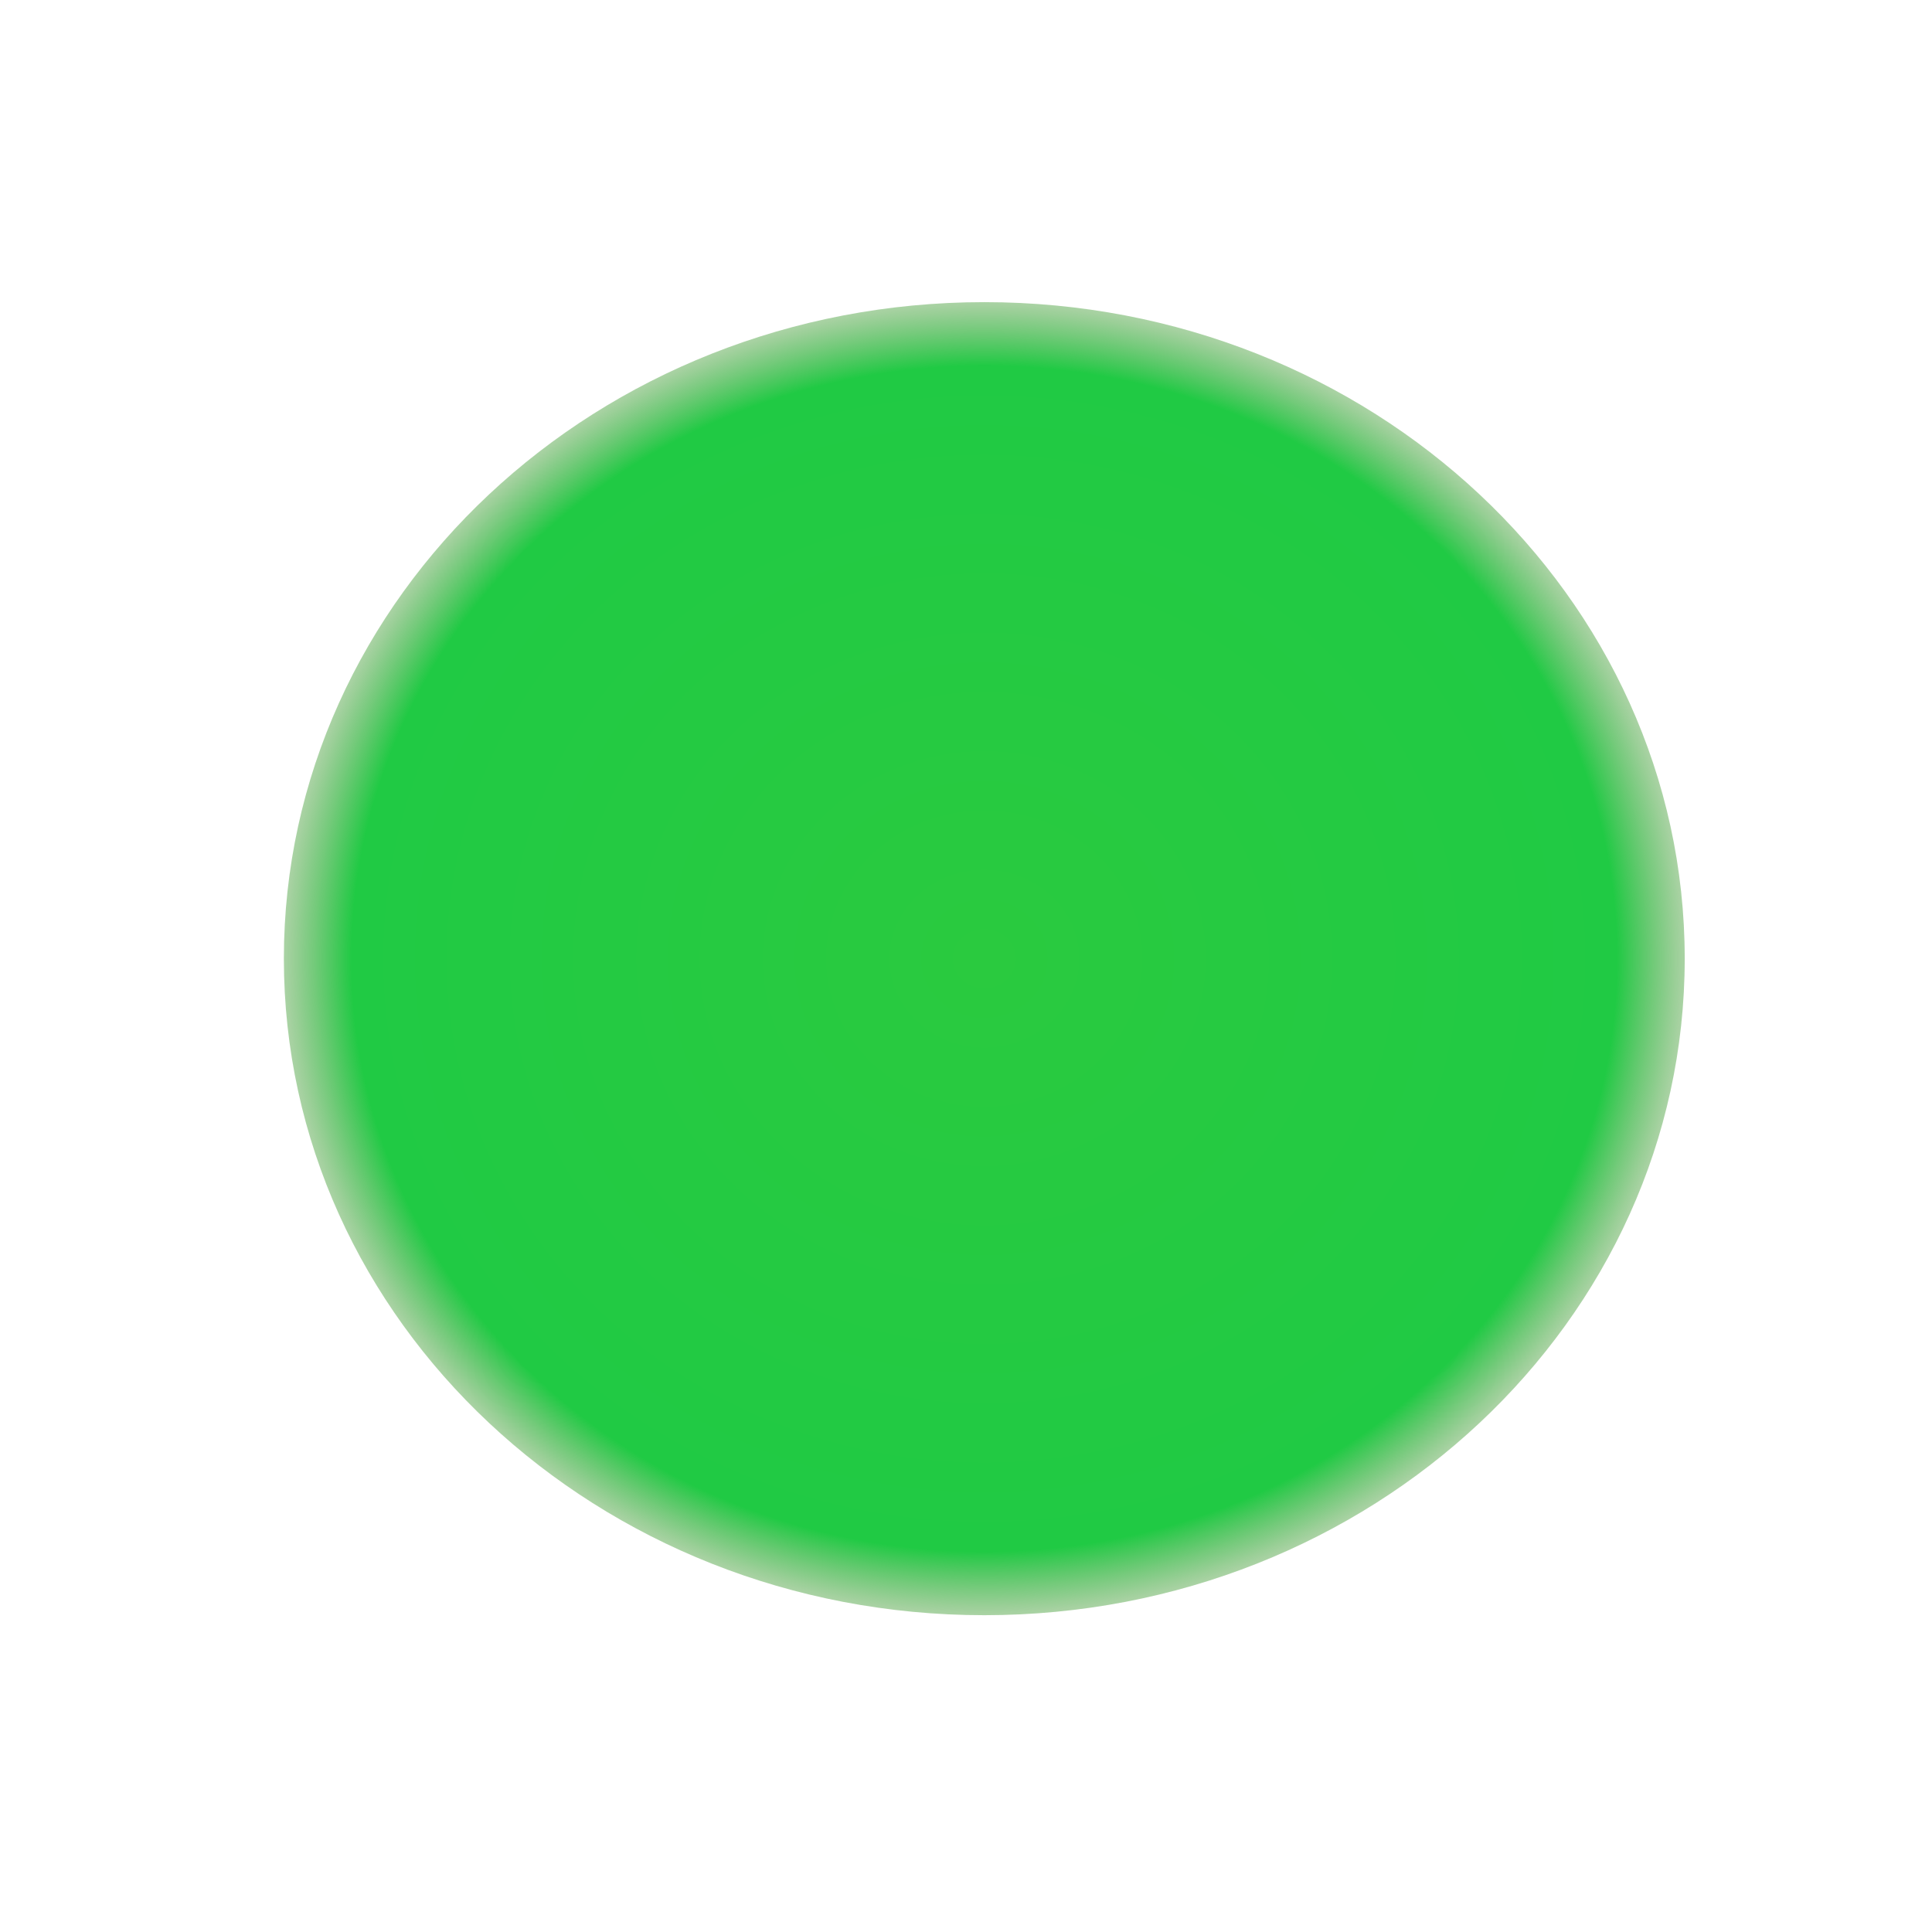
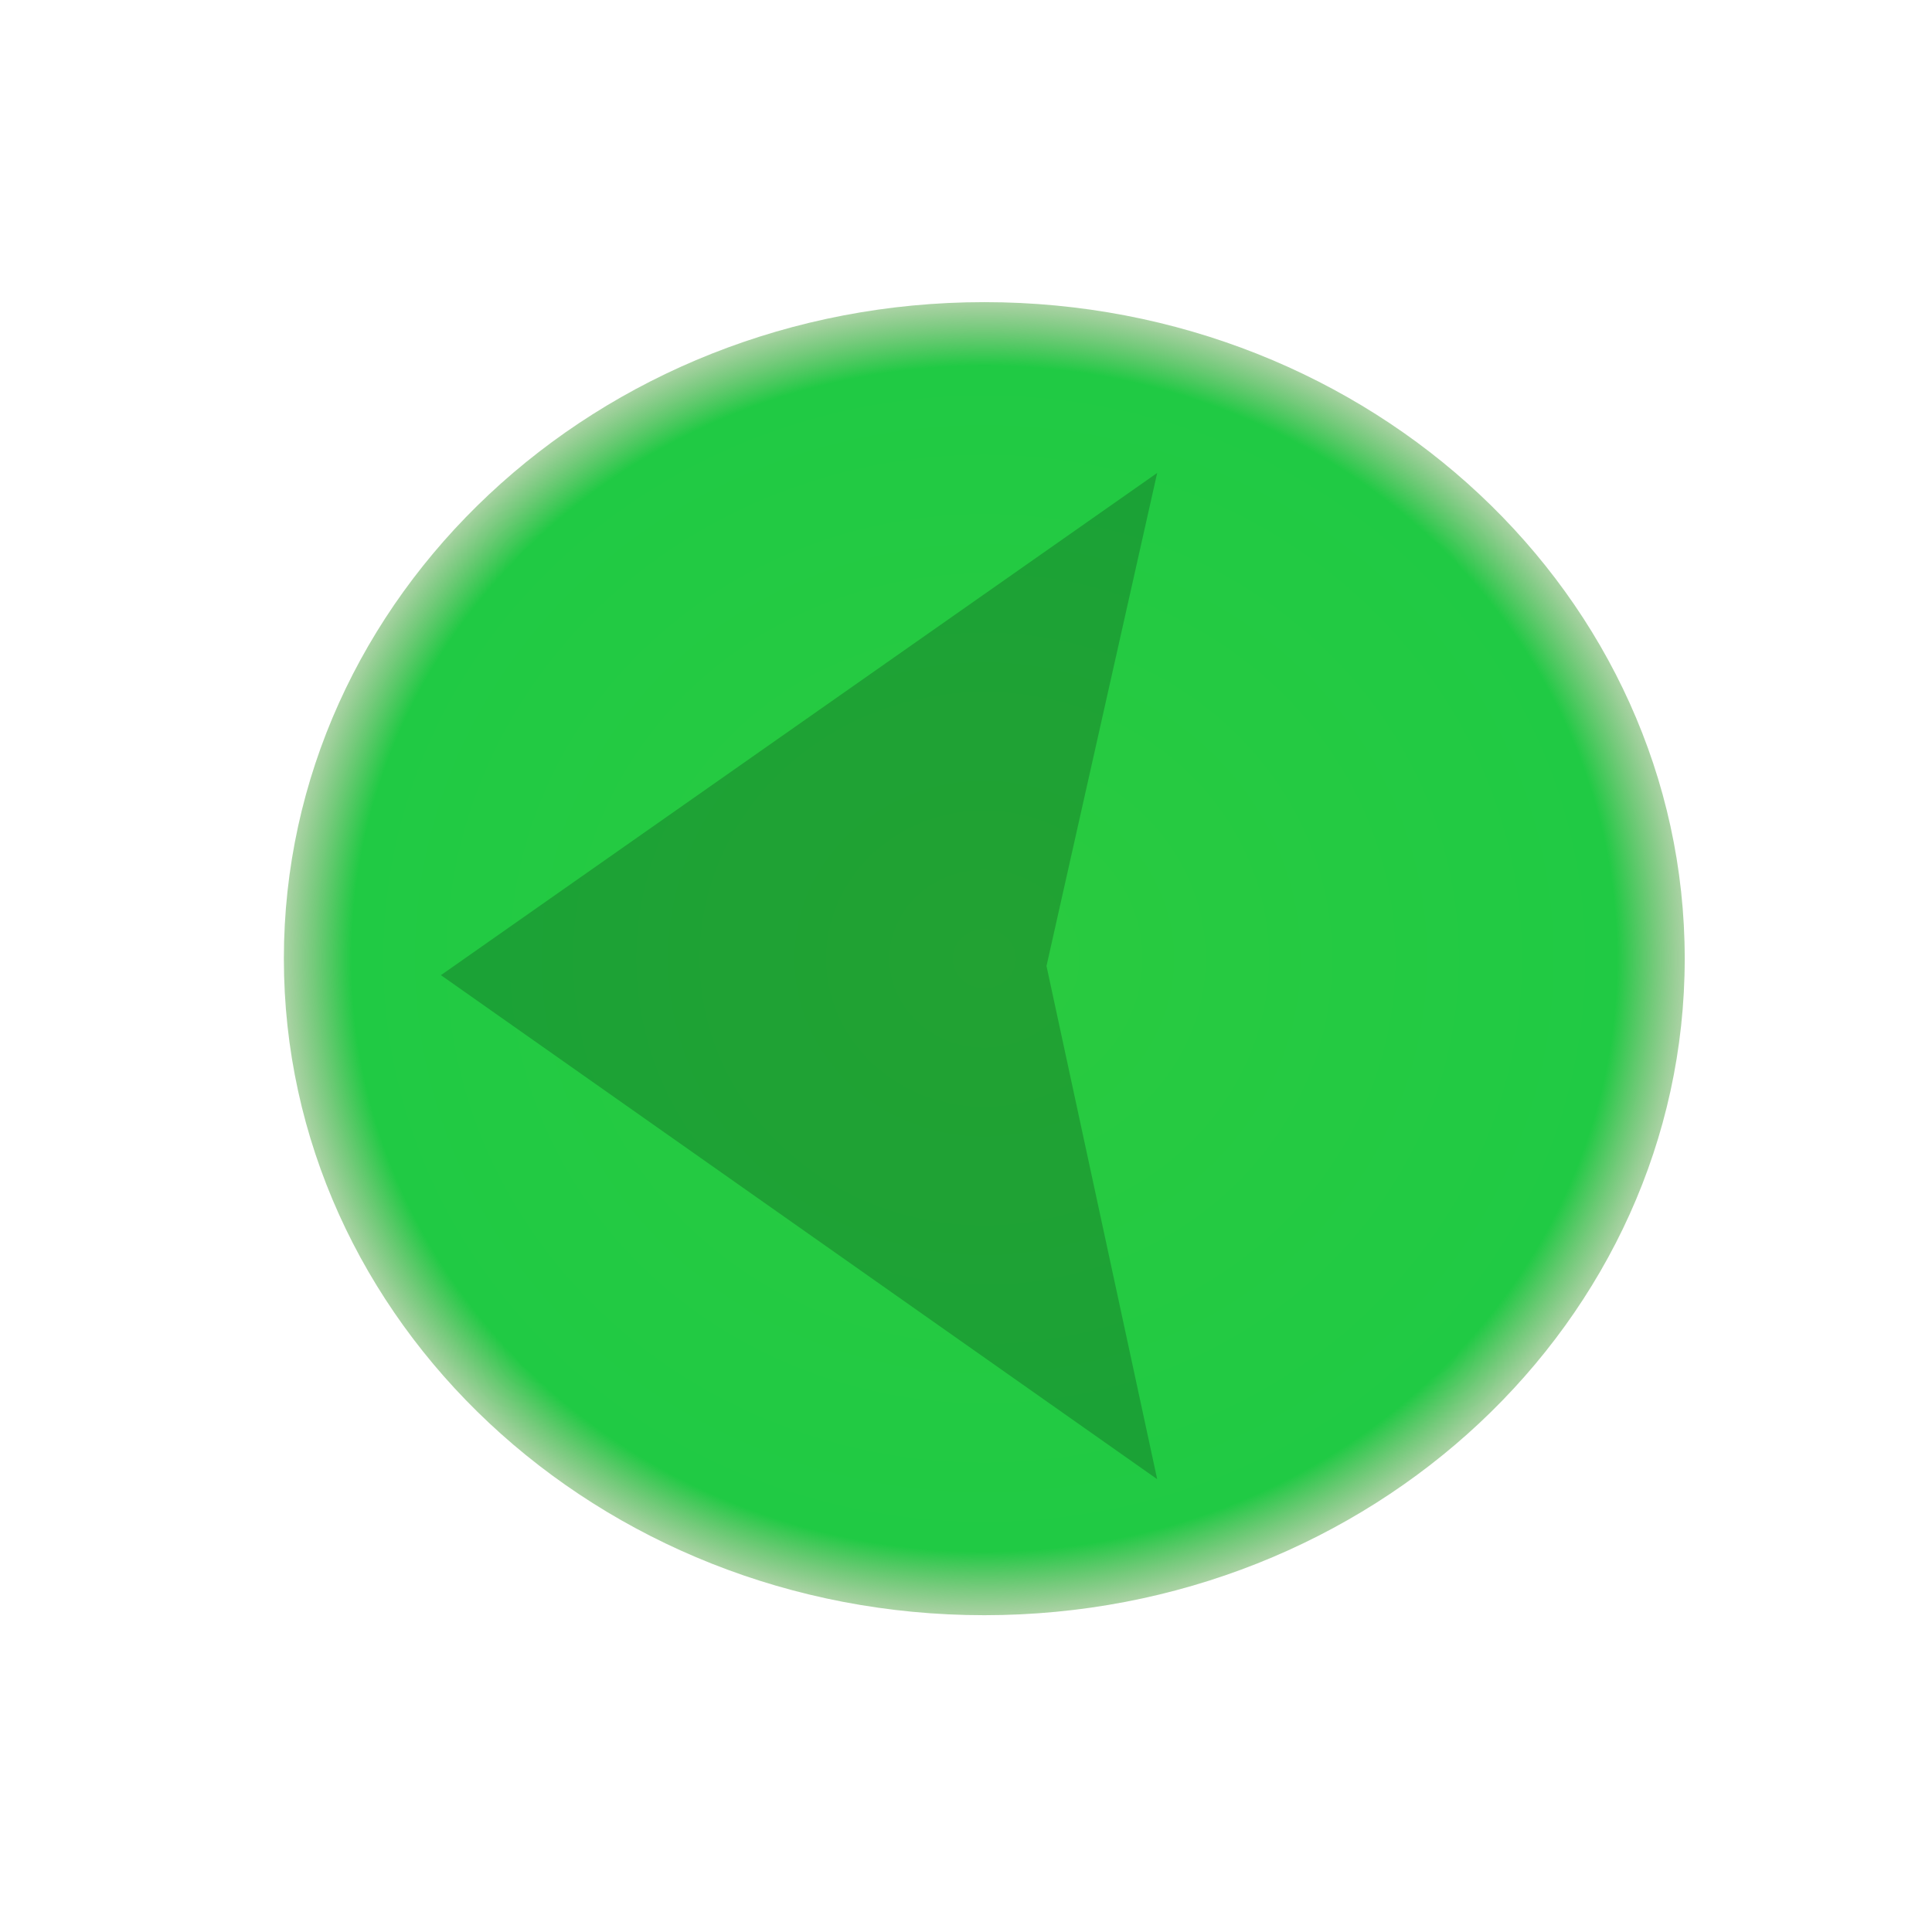
<svg xmlns="http://www.w3.org/2000/svg" xmlns:xlink="http://www.w3.org/1999/xlink" width="96" height="96" id="svg2996" version="1.1">
  <defs id="defs2998">
    <linearGradient id="linearGradient4090">
      <stop style="stop-color:#800000;stop-opacity:1;" offset="0" id="stop4092" />
      <stop style="stop-color:#800000;stop-opacity:0.741;" offset="1" id="stop4094" />
    </linearGradient>
    <linearGradient id="linearGradient4082">
      <stop style="stop-color:#000000;stop-opacity:1;" offset="0" id="stop4084" />
      <stop style="stop-color:#000000;stop-opacity:0;" offset="1" id="stop4086" />
    </linearGradient>
    <linearGradient id="linearGradient3957">
      <stop style="stop-color:#000000;stop-opacity:1;" offset="0" id="stop3959" />
      <stop style="stop-color:#000000;stop-opacity:0;" offset="1" id="stop3961" />
    </linearGradient>
    <linearGradient id="linearGradient3947">
      <stop style="stop-color:#f63313;stop-opacity:1;" offset="0" id="stop3949" />
      <stop style="stop-color:#f63313;stop-opacity:0.348;" offset="1" id="stop3951" />
    </linearGradient>
    <linearGradient id="linearGradient3913">
      <stop style="stop-color:#2aca3f;stop-opacity:1;" offset="0" id="stop3915" />
      <stop id="stop4442" offset="0.903" style="stop-color:#20ca44;stop-opacity:1;" />
      <stop style="stop-color:#56a64a;stop-opacity:0.5;" offset="1" id="stop3917" />
    </linearGradient>
    <linearGradient id="linearGradient3851">
      <stop style="stop-color:#009d79;stop-opacity:0.804;" offset="0" id="stop3859" />
      <stop id="stop3901" offset="0.5" style="stop-color:#004e65;stop-opacity:0.286;" />
      <stop id="stop3861" offset="1" style="stop-color:#000000;stop-opacity:0;" />
    </linearGradient>
    <linearGradient id="linearGradient3841">
      <stop id="stop3849" offset="0" style="stop-color:#005200;stop-opacity:0.498;" />
      <stop style="stop-color:#008200;stop-opacity:0;" offset="1" id="stop3845" />
    </linearGradient>
    <radialGradient xlink:href="#linearGradient3957" id="radialGradient3963" cx="-159.455" cy="-16.364" fx="-159.455" fy="-16.364" r="41.773" gradientTransform="matrix(0.506501,0,0,0.2933321,132.1699,34.47978)" gradientUnits="userSpaceOnUse" />
    <radialGradient xlink:href="#linearGradient3947" id="radialGradient3994" gradientUnits="userSpaceOnUse" gradientTransform="matrix(0.506501,0,0,0.3455831,148.4364,26.23365)" cx="-195.42" cy="-63.63" fx="-195.42" fy="-63.63" r="37.923" />
    <radialGradient xlink:href="#linearGradient3913" id="radialGradient4050" gradientUnits="userSpaceOnUse" gradientTransform="matrix(1,0,0,0.963964,0,1.644552)" cx="40.909" cy="45.636" fx="40.909" fy="45.636" r="20.182" />
    <radialGradient xlink:href="#linearGradient4090" id="radialGradient4096" cx="-197.455" cy="10.364" fx="-197.455" fy="10.364" r="15.045" gradientTransform="matrix(1,0,0,0.8912387,0,1.127163)" gradientUnits="userSpaceOnUse" />
    <radialGradient xlink:href="#linearGradient4090" id="radialGradient4104" gradientUnits="userSpaceOnUse" gradientTransform="matrix(1,0,0,0.8912387,0,1.127163)" cx="-197.455" cy="10.364" fx="-197.455" fy="10.364" r="15.045" />
  </defs>
  <g id="layer1" transform="translate(0,32)" style="display:inline">
-     <path style="fill:none;stroke:none" id="path3823" d="m 86.909,48 c 0,21.087 -17.013,38.182 -38,38.182 -20.987,0 -38,-17.095 -38,-38.182 0,-21.087 17.013,-38.182 38,-38.182 20.987,0 38,17.095 38,38.182 z" transform="matrix(0.7695825,0,0,0.7135369,13.26951,-19.5225)" />
-     <path style="fill:url(#radialGradient4050);fill-opacity:1;stroke:none" id="path3903" d="m 61.091,45.636 c 0,10.744 -9.036,19.455 -20.182,19.455 -11.146,0 -20.182,-8.71 -20.182,-19.455 0,-10.744 9.036,-19.455 20.182,-19.455 11.146,0 20.182,8.71 20.182,19.455 z" transform="matrix(1.724517,0,0,1.676835,-21.63933,-60.8883)" />
+     <path style="fill:none;stroke:none" id="path3823" d="m 86.909,48 a 38,38.182 0 1 1 -76,0 38,38.182 0 1 1 76,0 z" transform="matrix(0.7695825,0,0,0.7135369,13.26951,-19.5225)" />
+     <path style="fill:url(#radialGradient4050);fill-opacity:1;stroke:none" id="path3903" d="m 61.091,45.636 a 20.182,19.455 0 1 1 -40.364,0 20.182,19.455 0 1 1 40.364,0 z" transform="matrix(1.724517,0,0,1.676835,-21.63933,-60.8883)" />
    <path style="color:#000000;fill:none;stroke:#000000;stroke-width:1;stroke-linecap:butt;stroke-linejoin:miter;stroke-miterlimit:4;stroke-opacity:1;stroke-dasharray:none;stroke-dashoffset:0;marker:none;visibility:visible;display:inline;overflow:visible;enable-background:accumulate" d="M -2.545,-53.455 32.364,-67.273" id="path3931" transform="translate(0,-32)" />
    <path style="color:#000000;fill:none;stroke:#000000;stroke-width:1;stroke-linecap:butt;stroke-linejoin:miter;stroke-miterlimit:4;stroke-opacity:1;stroke-dasharray:none;stroke-dashoffset:0;marker:none;visibility:visible;display:inline;overflow:visible;enable-background:accumulate" d="M 34.182,-29.455 49.091,-41.818" id="path3933" transform="translate(0,-32)" />
    <path style="color:#000000;fill:none;stroke:#000000;stroke-width:1;stroke-linecap:butt;stroke-linejoin:miter;stroke-miterlimit:4;stroke-opacity:1;stroke-dasharray:none;stroke-dashoffset:0;marker:none;visibility:visible;display:inline;overflow:visible;enable-background:accumulate" d="M 44,-47.273 55.273,-58.182" id="path3935" transform="translate(0,-32)" />
    <path style="color:#000000;fill:none;stroke:#000000;stroke-width:1;stroke-linecap:butt;stroke-linejoin:miter;stroke-miterlimit:4;stroke-opacity:1;stroke-dasharray:none;stroke-dashoffset:0;marker:none;visibility:visible;display:inline;overflow:visible;enable-background:accumulate" d="m 53.091,-82.182 -30.909,-4" id="path3937" transform="translate(0,-32)" />
    <path style="color:#000000;fill:none;stroke:#000000;stroke-width:1;stroke-linecap:butt;stroke-linejoin:miter;stroke-miterlimit:4;stroke-opacity:1;stroke-dasharray:none;stroke-dashoffset:0;marker:none;visibility:visible;display:inline;overflow:visible;enable-background:accumulate" d="m 2.545,-72.727 c 0,0.848 0.07,1.7 0,2.545 -0.051,0.616 -0.295,1.204 -0.364,1.818 -0.054,0.482 0,0.97 0,1.455 0,0.485 0,0.97 0,1.455 0,2.303 0,4.606 0,6.909 0,0.364 0,0.727 0,1.091 0,0.121 0,0.242 0,0.364 0,0.121 0.086,0.278 0,0.364 -0.086,0.086 -0.242,0 -0.364,0" id="path3939" transform="translate(0,-32)" />
  </g>
  <g style="display:none" transform="translate(0,32)" id="g3974">
    <path transform="matrix(0.7695825,0,0,0.7135369,13.26951,-19.5225)" d="m 86.909,48 a 38,38.182 0 1 1 -76,0 38,38.182 0 1 1 76,0 z" id="path3976" style="fill:none;stroke:none" />
    <path transform="translate(0,-32)" id="path3980" d="M -2.545,-53.455 32.364,-67.273" style="color:#000000;fill:none;stroke:#000000;stroke-width:1;stroke-linecap:butt;stroke-linejoin:miter;stroke-miterlimit:4;stroke-opacity:1;stroke-dasharray:none;stroke-dashoffset:0;marker:none;visibility:visible;display:inline;overflow:visible;enable-background:accumulate" />
    <path transform="translate(0,-32)" id="path3982" d="M 34.182,-29.455 49.091,-41.818" style="color:#000000;fill:none;stroke:#000000;stroke-width:1;stroke-linecap:butt;stroke-linejoin:miter;stroke-miterlimit:4;stroke-opacity:1;stroke-dasharray:none;stroke-dashoffset:0;marker:none;visibility:visible;display:inline;overflow:visible;enable-background:accumulate" />
    <path transform="translate(0,-32)" id="path3984" d="M 44,-47.273 55.273,-58.182" style="color:#000000;fill:none;stroke:#000000;stroke-width:1;stroke-linecap:butt;stroke-linejoin:miter;stroke-miterlimit:4;stroke-opacity:1;stroke-dasharray:none;stroke-dashoffset:0;marker:none;visibility:visible;display:inline;overflow:visible;enable-background:accumulate" />
    <path transform="translate(0,-32)" id="path3986" d="m 53.091,-82.182 -30.909,-4" style="color:#000000;fill:none;stroke:#000000;stroke-width:1;stroke-linecap:butt;stroke-linejoin:miter;stroke-miterlimit:4;stroke-opacity:1;stroke-dasharray:none;stroke-dashoffset:0;marker:none;visibility:visible;display:inline;overflow:visible;enable-background:accumulate" />
    <path transform="translate(0,-32)" id="path3988" d="m 2.545,-72.727 c 0,0.848 0.07,1.7 0,2.545 -0.051,0.616 -0.295,1.204 -0.364,1.818 -0.054,0.482 0,0.97 0,1.455 0,0.485 0,0.97 0,1.455 0,2.303 0,4.606 0,6.909 0,0.364 0,0.727 0,1.091 0,0.121 0,0.242 0,0.364 0,0.121 0.086,0.278 0,0.364 -0.086,0.086 -0.242,0 -0.364,0" style="color:#000000;fill:none;stroke:#000000;stroke-width:1;stroke-linecap:butt;stroke-linejoin:miter;stroke-miterlimit:4;stroke-opacity:1;stroke-dasharray:none;stroke-dashoffset:0;marker:none;visibility:visible;display:inline;overflow:visible;enable-background:accumulate" />
    <path id="path3990" d="M 62.181,41.765 53.34,35.173 48.735,30.168 36.395,35.295 l -5.894,-7.325 18.05,-10.376 13.077,3.54 4.789,5.371 5.894,11.475 z" style="color:#000000;fill:#f63414;fill-opacity:0.659;stroke:url(#radialGradient3963);stroke-width:0.412;stroke-linecap:butt;stroke-linejoin:miter;stroke-miterlimit:4;stroke-opacity:1;stroke-dasharray:none;stroke-dashoffset:0;marker:none;visibility:visible;display:inline;overflow:visible;enable-background:accumulate" />
    <path id="path3992" d="m 38.48,14.374 6.446,2.808 6.078,-3.54 -7.367,-4.517 c 0,0 -0.553,-3.174 0.184,-3.418 0.737,-0.244 1.842,-1.099 2.947,-0.977 1.105,0.122 2.394,-0.244 3.131,0.122 0.737,0.366 2.947,0.61 3.131,1.709 0.184,1.099 0.553,1.587 0.921,2.075 0.368,0.488 2.394,1.709 2.394,1.709 l 1.473,-0.61 c 0,0 0.553,-1.343 0,-2.197 -0.553,-0.855 -2.21,-2.564 -3.131,-3.174 C 53.767,3.754 51.925,2.411 53.03,2.289 54.135,2.167 59.292,1.434 59.845,1.923 c 0.553,0.488 9.577,0 8.472,-2.686 -1.105,-2.686 -9.762,-7.08 -12.709,-7.813 -2.947,-0.732 -17.866,2.197 -17.866,2.197 0,0 -0.921,-0.977 -2.579,0.977 -1.658,1.953 -5.157,4.761 -4.605,5.371 0.553,0.61 3.315,4.273 3.315,4.273 0,0 1.289,-0.977 1.289,1.709 0,2.686 -0.184,1.465 -0.184,3.296 0,1.831 3.499,5.127 3.499,5.127 z" style="color:#000000;fill:url(#radialGradient3994);fill-opacity:1;stroke:#000000;stroke-width:0.412;stroke-linecap:butt;stroke-linejoin:miter;stroke-miterlimit:4;stroke-opacity:1;stroke-dasharray:none;stroke-dashoffset:0;marker:none;visibility:visible;display:inline;overflow:visible;enable-background:accumulate" />
    <path style="color:#000000;fill:none;stroke:#000000;stroke-width:1;stroke-linecap:butt;stroke-linejoin:miter;stroke-miterlimit:4;stroke-opacity:1;stroke-dasharray:none;stroke-dashoffset:0;marker:none;visibility:visible;display:inline;overflow:visible;enable-background:accumulate" d="m -164.727,122.545 c -1.455,-4.727 -41.455,-49.455 -41.455,-49.455 l 25.818,-32.364 37.091,-1.818" id="path3996" transform="translate(0,-32)" />
  </g>
  <g id="layer2" style="display:none">
    <path style="color:#000000;fill:none;stroke:#000000;stroke-width:3.713;stroke-linecap:butt;stroke-linejoin:miter;stroke-miterlimit:4;stroke-opacity:1;stroke-dasharray:none;stroke-dashoffset:0;marker:none;visibility:visible;display:inline;overflow:visible;enable-background:accumulate" d="m 48.803,67.289 13.758,-10.281 -23.305,-5.064 c 0,0 11.933,-11.969 12.635,-12.276 0.702,-0.307 -5.616,-13.503 -5.616,-13.503" id="path3998-3" />
    <rect style="color:#000000;fill:#000000;fill-opacity:1;fill-rule:evenodd;stroke:none;stroke-width:1px;marker:none;visibility:visible;display:inline;overflow:visible;enable-background:accumulate" id="rect4018" width="54.182" height="13.091" x="-164" y="-35.636" rx="1.1231299e-008" ry="13.091" />
  </g>
  <g style="display:none" id="g4020">
    <rect ry="13.091" rx="1.1231299e-008" y="41.091" x="21.818" height="13.091" width="54.182" id="rect4024" style="color:#000000;fill:#000000;fill-opacity:1;fill-rule:evenodd;stroke:none;stroke-width:1px;marker:none;visibility:visible;display:inline;overflow:visible;enable-background:accumulate" />
  </g>
  <g id="layer3" style="display:none">
    <rect ry="15.636" rx="1.1231299e-008" y="-51.273" x="-101.273" height="31.273" width="80.364" id="rect4024-1" style="color:#000000;fill:#000000;fill-opacity:1;fill-rule:evenodd;stroke:none;stroke-width:1px;marker:none;visibility:visible;display:inline;overflow:visible;enable-background:accumulate" />
-     <path style="color:#000000;fill:#000000;stroke:#000000;stroke-width:1;stroke-linecap:butt;stroke-linejoin:miter;stroke-miterlimit:4;stroke-opacity:1;stroke-dasharray:none;stroke-dashoffset:0;marker:none;visibility:visible;display:inline;overflow:visible;enable-background:accumulate" d="M 57.5,73.5 21.909,48.455 57.5,23.5 52,48 z" id="path4463" />
+     <path style="color:#000000;fill:#000000;stroke:#000000;stroke-width:0;stroke-linecap:butt;stroke-linejoin:miter;stroke-miterlimit:4;stroke-opacity:1;stroke-dasharray:none;stroke-dashoffset:0;marker:none;visibility:visible;display:inline;overflow:visible;enable-background:accumulate" d="M 57.5,73.5 21.909,48.455 57.5,23.5 52,48 z" id="path4463" />
+   </g>
+   <g style="display:inline" id="g3062">
+     <rect style="color:#000000;fill:#000000;fill-opacity:1;fill-rule:evenodd;stroke:none;stroke-width:1px;marker:none;visibility:visible;display:inline;overflow:visible;enable-background:accumulate" id="rect3064" width="80.364" height="31.273" x="-101.273" y="-51.273" rx="1.1231299e-008" ry="15.636" />
+     <path id="path3066" d="M 57.5,73.5 21.909,48.455 57.5,23.5 52,48 z" style="color:#000000;fill:#000000;fill-opacity:0.196;stroke:#000000;stroke-width:0;stroke-linecap:butt;stroke-linejoin:miter;stroke-miterlimit:4;stroke-opacity:1;stroke-dasharray:none;stroke-dashoffset:0;marker:none;visibility:visible;display:inline;overflow:visible;enable-background:accumulate;opacity:1" />
  </g>
  <g id="g4026" style="display:none">
    <rect style="color:#000000;fill:#000000;fill-opacity:1;fill-rule:evenodd;stroke:none;stroke-width:1px;marker:none;visibility:visible;display:inline;overflow:visible;enable-background:accumulate" id="rect4030" width="54.182" height="13.091" x="21.818" y="41.091" rx="1.1231299e-008" ry="13.091" />
    <rect style="color:#000000;fill:#000000;fill-opacity:1;fill-rule:evenodd;stroke:none;stroke-width:1px;marker:none;visibility:visible;display:inline;overflow:visible;enable-background:accumulate" id="rect4030-6" width="54.182" height="13.091" x="20.545" y="-55.455" rx="1.1231299e-008" ry="13.091" transform="matrix(0,1,-1,0,0,0)" />
  </g>
  <g style="display:none" id="g4052">
    <rect ry="13.091" rx="1.1231299e-008" y="41.091" x="21.818" height="13.091" width="54.182" id="rect4054" style="color:#000000;fill:#000000;fill-opacity:1;fill-rule:evenodd;stroke:none;stroke-width:1px;marker:none;visibility:visible;display:inline;overflow:visible;enable-background:accumulate" />
    <rect transform="matrix(0,1,-1,0,0,0)" ry="13.091" rx="1.1231299e-008" y="-55.455" x="20.545" height="13.091" width="54.182" id="rect4056" style="color:#000000;fill:#000000;fill-opacity:1;fill-rule:evenodd;stroke:none;stroke-width:1px;marker:none;visibility:visible;display:inline;overflow:visible;enable-background:accumulate" />
    <path style="fill:#000000;fill-opacity:0;stroke:none" id="path4058" d="m -152,-23.273 a 19.091,17.818 0 1 1 -38.182,0 19.091,17.818 0 1 1 38.182,0 z" />
    <path style="fill:#000000;fill-opacity:0;stroke:#000000" id="path4060" d="m -196,-38.909 -18.322,-7.115 -16.248,11.06 1.105,-19.624 -15.539,-12.035 19.005,-5.014 6.644,-18.498 10.641,16.525 19.646,0.603 -12.428,15.227 z" />
    <path style="fill:#000000;fill-opacity:0;stroke:#000000;stroke-width:1;stroke-linecap:butt;stroke-linejoin:round;stroke-miterlimit:4;stroke-opacity:1;stroke-dasharray:none;stroke-dashoffset:0" id="path4062" d="m -117.455,-10.182 a 22.909,17.455 0 1 1 -45.818,0 22.909,17.455 0 1 1 45.818,0 z" />
    <path style="fill:#000000;fill-opacity:0;stroke:#000000;stroke-width:1;stroke-linecap:butt;stroke-linejoin:round;stroke-miterlimit:4;stroke-opacity:1;stroke-dasharray:none;stroke-dashoffset:0" id="path4064" d="m -161.455,137.091 a 12.727,10.909 0 1 1 -25.455,0 12.727,10.909 0 1 1 25.455,0 z" transform="matrix(1.924303,0,0,1.924303,384.0877,-216.1681)" />
  </g>
  <g id="g4066" style="display:none">
    <path d="m -152,-23.273 a 19.091,17.818 0 1 1 -38.182,0 19.091,17.818 0 1 1 38.182,0 z" id="path4072" style="fill:#000000;fill-opacity:0;stroke:none" />
    <path d="m -196,-38.909 -18.322,-7.115 -16.248,11.06 1.105,-19.624 -15.539,-12.035 19.005,-5.014 6.644,-18.498 10.641,16.525 19.646,0.603 -12.428,15.227 z" id="path4074" style="fill:#000000;fill-opacity:0;stroke:#000000" />
    <path d="m -117.455,-10.182 a 22.909,17.455 0 1 1 -45.818,0 22.909,17.455 0 1 1 45.818,0 z" id="path4076" style="fill:#000000;fill-opacity:0;stroke:#000000;stroke-width:1;stroke-linecap:butt;stroke-linejoin:round;stroke-miterlimit:4;stroke-opacity:1;stroke-dasharray:none;stroke-dashoffset:0" />
    <g id="g4100" transform="translate(119.2132,33.55188)">
-       <path transform="matrix(0.9001338,0,0,0.9426394,107.4314,-7.574152)" d="m -182.909,10.364 c 0,7.129 -6.512,12.909 -14.545,12.909 -8.033,0 -14.545,-5.78 -14.545,-12.909 0,-7.129 6.512,-12.909 14.545,-12.909 8.033,0 14.545,5.78 14.545,12.909 z" id="path4080" style="fill:url(#radialGradient4104);fill-opacity:1;stroke:none" />
+       <path transform="matrix(0.9001338,0,0,0.9426394,107.4314,-7.574152)" d="m -182.909,10.364 a 14.545,12.909 0 1 1 -29.091,0 14.545,12.909 0 1 1 29.091,0 z" id="path4080" style="fill:url(#radialGradient4104);fill-opacity:1;stroke:none" />
      <path id="path4098" d="m -76.097,13.357 3.601,24.337 7.201,-24.337 z" style="color:#000000;fill:#000000;stroke:#000000;stroke-width:0.896;stroke-linecap:butt;stroke-linejoin:miter;stroke-miterlimit:4;stroke-opacity:1;stroke-dasharray:none;stroke-dashoffset:0;marker:none;visibility:visible;display:inline;overflow:visible;enable-background:accumulate" />
    </g>
  </g>
</svg>
